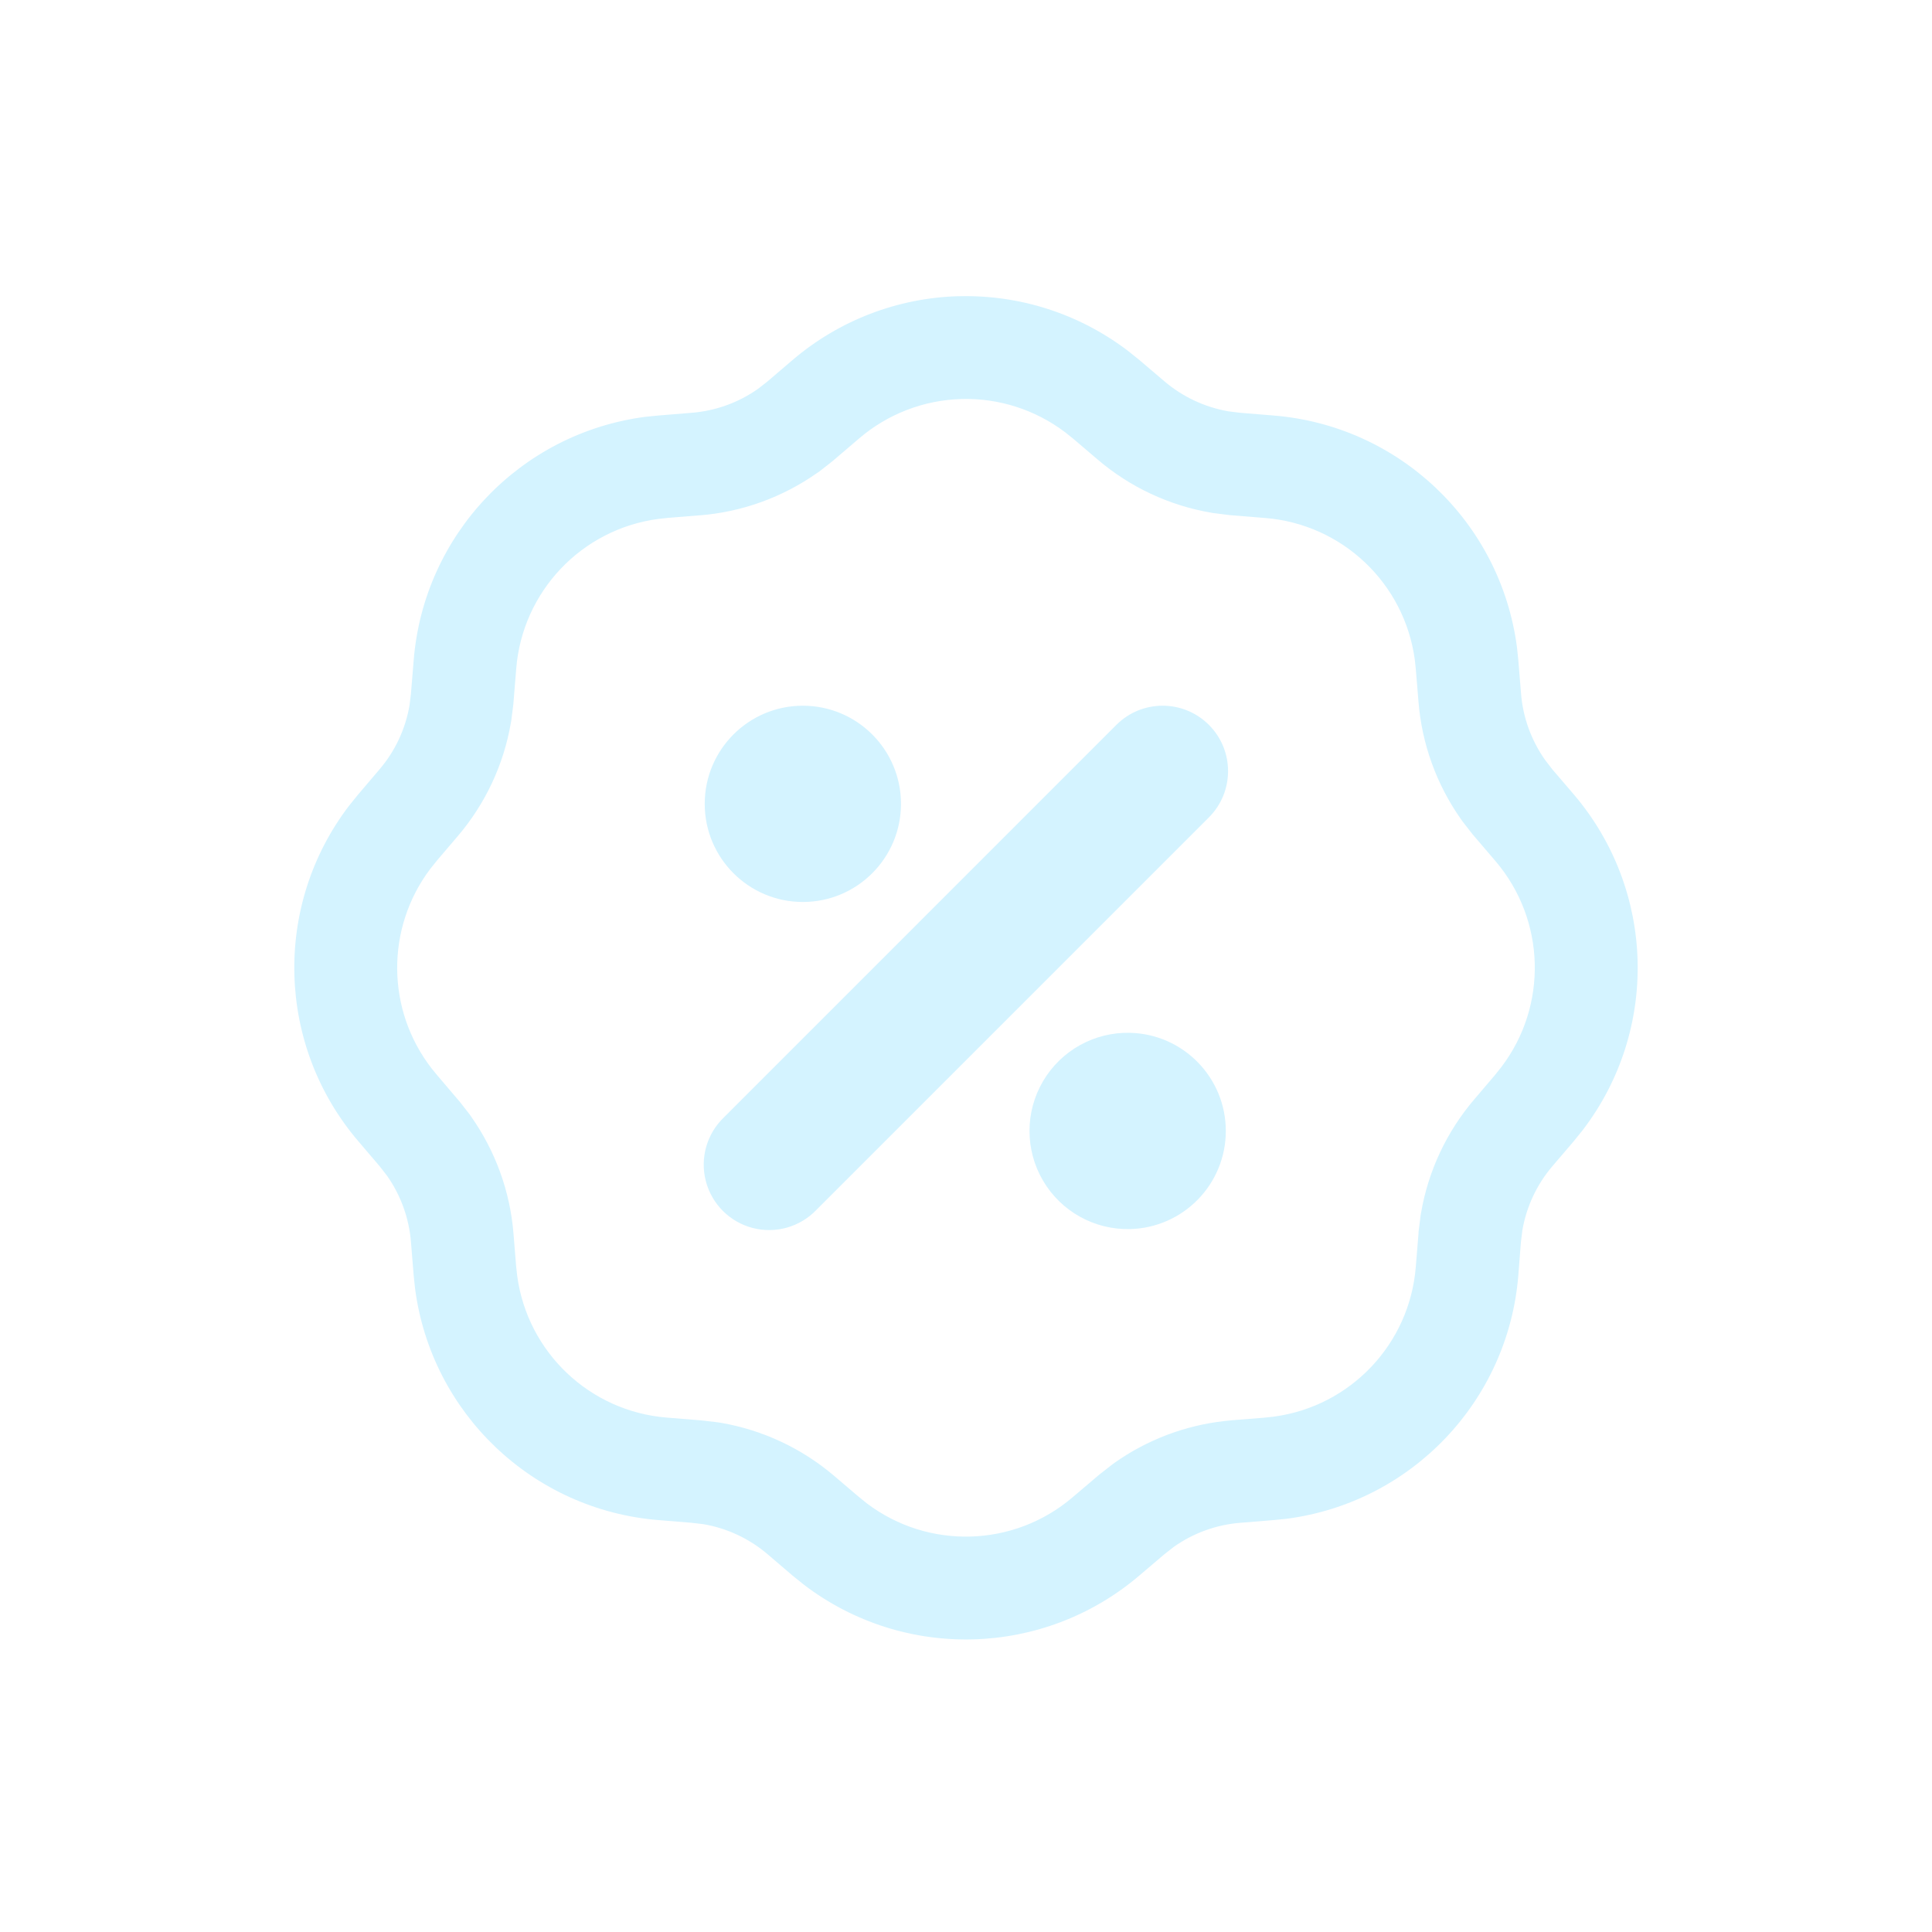
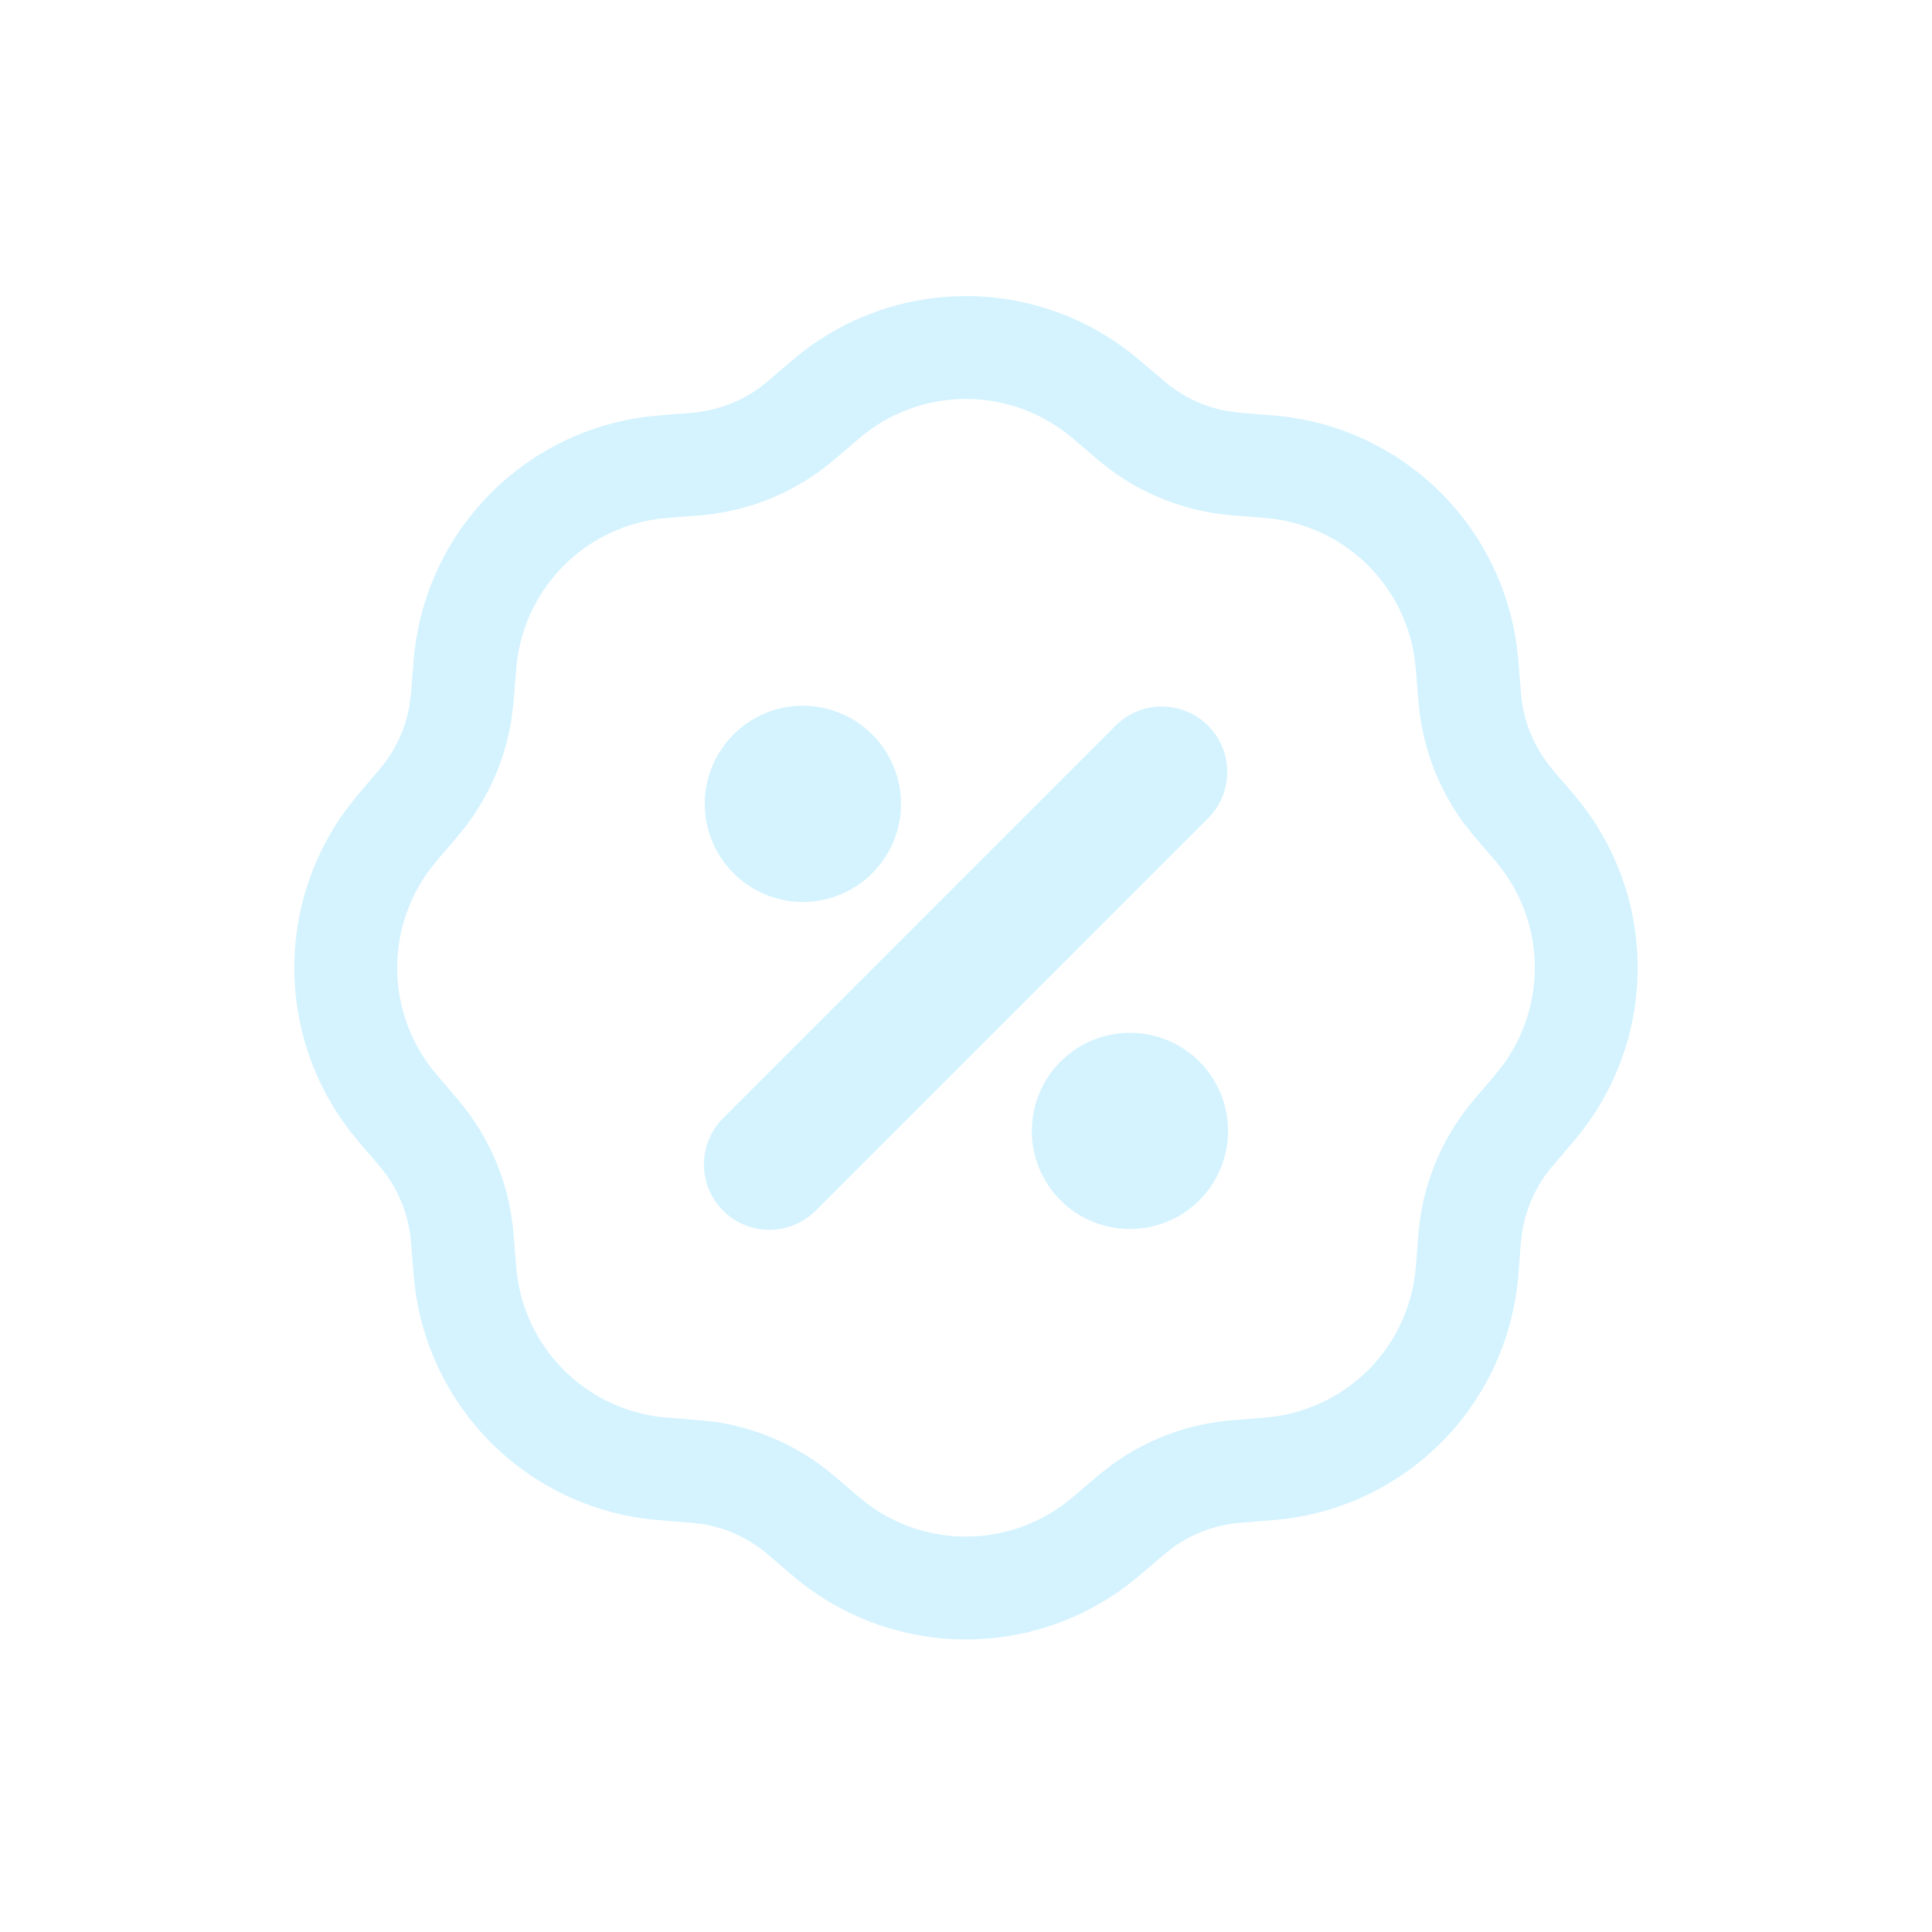
- <svg xmlns="http://www.w3.org/2000/svg" width="36" height="36" fill="none">
-   <path d="M17.864 5.52a4.978 4.978 0 0 1 3.153 1.017l.212.17.468.398c.34.29.753.483 1.195.56l.221.027.613.05a4.979 4.979 0 0 1 4.54 4.315l.026.249.05.614c.035.446.19.874.448 1.24l.136.177.401.468a4.978 4.978 0 0 1 .17 6.246l-.17.211-.4.468a2.49 2.49 0 0 0-.56 1.195l-.027.221-.048.614a4.978 4.978 0 0 1-4.316 4.54l-.25.025-.613.05a2.49 2.49 0 0 0-1.24.448l-.176.138-.47.399a4.977 4.977 0 0 1-6.246.17l-.21-.169-.468-.4a2.49 2.49 0 0 0-1.194-.56l-.222-.026-.613-.05a4.978 4.978 0 0 1-4.54-4.315l-.026-.249-.05-.614a2.49 2.49 0 0 0-.447-1.24l-.138-.177-.4-.469a4.977 4.977 0 0 1-.17-6.246l.17-.21.398-.468c.292-.341.484-.753.56-1.195l.027-.222.05-.613a4.977 4.977 0 0 1 4.316-4.54l.249-.025.614-.05c.446-.035.874-.19 1.24-.448l.176-.138.468-.4a4.977 4.977 0 0 1 3.093-1.187Zm.052 1.915a3.061 3.061 0 0 0-1.902.73l-.466.398-.032.027-.032.026-.177.138-.038.03-.04.027c-.643.453-1.4.73-2.192.792v-.001l-.592.048-.183.02a3.061 3.061 0 0 0-2.643 2.79v.002l-.05.614-.003.04-.005.04-.028.221-.005.045-.008.044a4.403 4.403 0 0 1-.991 2.115l-.377.442-.135.168a3.062 3.062 0 0 0 .032 3.726l.083.101v.001l.4.47.026.03.024.03.139.178.029.036.026.039c.457.647.731 1.404.793 2.194l.048.595.02.18a3.06 3.06 0 0 0 2.79 2.644h.002l.614.05.034.003.035.004.221.026.05.006.05.008a4.405 4.405 0 0 1 2.114.992l.44.375.168.136a3.061 3.061 0 0 0 3.83-.114l.002-.002.47-.399.03-.025.03-.024.213-.166.038-.028a4.405 4.405 0 0 1 2.046-.778l.148-.015.598-.048.176-.019a3.06 3.06 0 0 0 2.645-2.79l.05-.611.002-.043.005-.042.028-.221.005-.045.008-.044a4.404 4.404 0 0 1 .991-2.115l.379-.445.128-.16a3.06 3.06 0 0 0-.106-3.83l-.4-.468-.03-.035-.03-.038-.137-.176-.027-.035-.025-.036a4.408 4.408 0 0 1-.791-2.193l-.05-.608-.018-.168a3.06 3.06 0 0 0-2.789-2.642h-.003l-.613-.05-.04-.003-.04-.005-.222-.028-.045-.005-.044-.008a4.402 4.402 0 0 1-2.115-.991l-.448-.382-.156-.125a3.06 3.06 0 0 0-1.932-.62Z" fill="#D4F3FF" />
-   <path fill-rule="evenodd" clip-rule="evenodd" d="M14.96 13.15a1.828 1.828 0 1 0 0 3.657 1.828 1.828 0 0 0 0-3.657Zm5.842.357-7.313 7.314a1.219 1.219 0 1 0 1.724 1.723l7.313-7.313a1.219 1.219 0 0 0-1.724-1.724Zm.253 5.738a1.829 1.829 0 1 0 0 3.657 1.829 1.829 0 0 0 0-3.657Z" fill="#D4F3FF" />
+ <svg xmlns="http://www.w3.org/2000/svg" width="36" height="36" viewBox="0 0 36 36" fill="none">
+   <path d="M17.864 5.519C19.001 5.488 20.113 5.848 21.017 6.537L21.229 6.707L21.697 7.105C22.038 7.396 22.45 7.588 22.892 7.664L23.113 7.692L23.726 7.742C24.863 7.832 25.934 8.311 26.76 9.096C27.586 9.881 28.117 10.927 28.265 12.057L28.292 12.306L28.342 12.92C28.377 13.366 28.532 13.794 28.79 14.16L28.926 14.337L29.327 14.805C30.065 15.67 30.483 16.761 30.514 17.898C30.545 19.034 30.186 20.147 29.496 21.051L29.327 21.262L28.927 21.73C28.637 22.071 28.444 22.484 28.368 22.925L28.34 23.146L28.292 23.76C28.201 24.896 27.723 25.968 26.938 26.794C26.152 27.62 25.107 28.151 23.976 28.299L23.726 28.325L23.113 28.375C22.667 28.41 22.239 28.565 21.873 28.823L21.697 28.961L21.228 29.36C20.363 30.097 19.271 30.516 18.134 30.547C16.998 30.578 15.886 30.219 14.981 29.53L14.771 29.361L14.303 28.961C13.963 28.671 13.55 28.477 13.109 28.401L12.887 28.375L12.274 28.325C11.138 28.235 10.067 27.757 9.241 26.972C8.414 26.186 7.883 25.14 7.735 24.01L7.708 23.761L7.658 23.146C7.623 22.701 7.468 22.272 7.211 21.907L7.073 21.73L6.673 21.261C5.936 20.396 5.517 19.304 5.486 18.168C5.455 17.032 5.814 15.919 6.504 15.015L6.673 14.805L7.071 14.337C7.363 13.996 7.555 13.584 7.631 13.142L7.658 12.92L7.708 12.307C7.799 11.171 8.277 10.1 9.063 9.274C9.848 8.448 10.893 7.916 12.024 7.768L12.273 7.742L12.887 7.692C13.333 7.657 13.761 7.501 14.127 7.244L14.303 7.106L14.771 6.707C15.636 5.969 16.728 5.55 17.864 5.519ZM17.916 7.435C17.217 7.454 16.546 7.712 16.014 8.165L15.548 8.563L15.516 8.59L15.484 8.616L15.307 8.754L15.269 8.783L15.23 8.811C14.586 9.264 13.829 9.541 13.037 9.603L13.036 9.602L12.445 9.65L12.262 9.669C11.571 9.762 10.932 10.088 10.451 10.594C9.969 11.102 9.674 11.761 9.619 12.459V12.462L9.569 13.076L9.566 13.116L9.561 13.156L9.533 13.377L9.528 13.422L9.52 13.466C9.386 14.247 9.044 14.977 8.529 15.581L8.152 16.023L8.017 16.191C7.6 16.745 7.383 17.423 7.402 18.116C7.42 18.771 7.647 19.402 8.049 19.917L8.132 20.018L8.133 20.019L8.532 20.488L8.558 20.519L8.582 20.55L8.721 20.727L8.75 20.763L8.776 20.802C9.233 21.449 9.507 22.206 9.569 22.995L9.617 23.591L9.636 23.77C9.729 24.462 10.055 25.101 10.561 25.582C11.069 26.065 11.727 26.359 12.426 26.415H12.429L13.043 26.465L13.077 26.468L13.112 26.472L13.333 26.498L13.383 26.504L13.433 26.512C14.214 26.646 14.944 26.989 15.547 27.504L15.987 27.879L16.155 28.015C16.709 28.433 17.389 28.65 18.083 28.631C18.781 28.612 19.452 28.355 19.984 27.901L19.987 27.899L20.456 27.5L20.486 27.475L20.516 27.451L20.73 27.285L20.768 27.257C21.375 26.829 22.078 26.562 22.814 26.479L22.962 26.464L23.56 26.416L23.736 26.397C24.428 26.304 25.068 25.979 25.549 25.473C26.032 24.965 26.326 24.306 26.381 23.608L26.43 22.995L26.433 22.953L26.438 22.911L26.466 22.69L26.471 22.645L26.479 22.601C26.613 21.82 26.956 21.089 27.47 20.486L27.849 20.041L27.977 19.881C28.398 19.326 28.617 18.645 28.598 17.95C28.579 17.252 28.323 16.583 27.871 16.051L27.471 15.583L27.44 15.548L27.411 15.51L27.274 15.334L27.247 15.299L27.222 15.263C26.769 14.619 26.493 13.863 26.431 13.07L26.381 12.462L26.363 12.294C26.27 11.603 25.945 10.965 25.439 10.485C24.931 10.002 24.273 9.708 23.574 9.652H23.572L22.958 9.602L22.918 9.599L22.878 9.594L22.656 9.566L22.611 9.561L22.567 9.553C21.786 9.419 21.056 9.078 20.452 8.562L20.004 8.18L19.848 8.055C19.293 7.635 18.612 7.416 17.916 7.435Z" fill="#D4F3FF" />
+   <path fill-rule="evenodd" clip-rule="evenodd" d="M14.96 13.15C14.475 13.15 14.01 13.343 13.668 13.686C13.325 14.029 13.132 14.494 13.132 14.979C13.132 15.463 13.325 15.928 13.668 16.271C14.01 16.614 14.475 16.807 14.96 16.807C15.445 16.807 15.91 16.614 16.253 16.271C16.596 15.928 16.789 15.463 16.789 14.979C16.789 14.494 16.596 14.029 16.253 13.686C15.91 13.343 15.445 13.15 14.96 13.15ZM20.802 13.507L13.489 20.821C13.373 20.933 13.28 21.068 13.216 21.216C13.152 21.365 13.118 21.525 13.117 21.687C13.116 21.849 13.146 22.009 13.208 22.159C13.269 22.309 13.36 22.445 13.474 22.559C13.588 22.674 13.725 22.764 13.874 22.826C14.024 22.887 14.185 22.918 14.347 22.916C14.508 22.915 14.668 22.881 14.817 22.817C14.966 22.753 15.1 22.661 15.213 22.544L22.526 15.231C22.748 15.001 22.871 14.693 22.868 14.373C22.865 14.054 22.737 13.748 22.511 13.522C22.285 13.296 21.979 13.168 21.66 13.165C21.34 13.162 21.032 13.285 20.802 13.507ZM21.055 19.245C20.57 19.245 20.105 19.437 19.762 19.78C19.419 20.123 19.226 20.588 19.226 21.073C19.226 21.558 19.419 22.023 19.762 22.366C20.105 22.709 20.57 22.901 21.055 22.901C21.54 22.901 22.005 22.709 22.348 22.366C22.69 22.023 22.883 21.558 22.883 21.073C22.883 20.588 22.69 20.123 22.348 19.78C22.005 19.437 21.54 19.245 21.055 19.245Z" fill="#D4F3FF" />
</svg>
